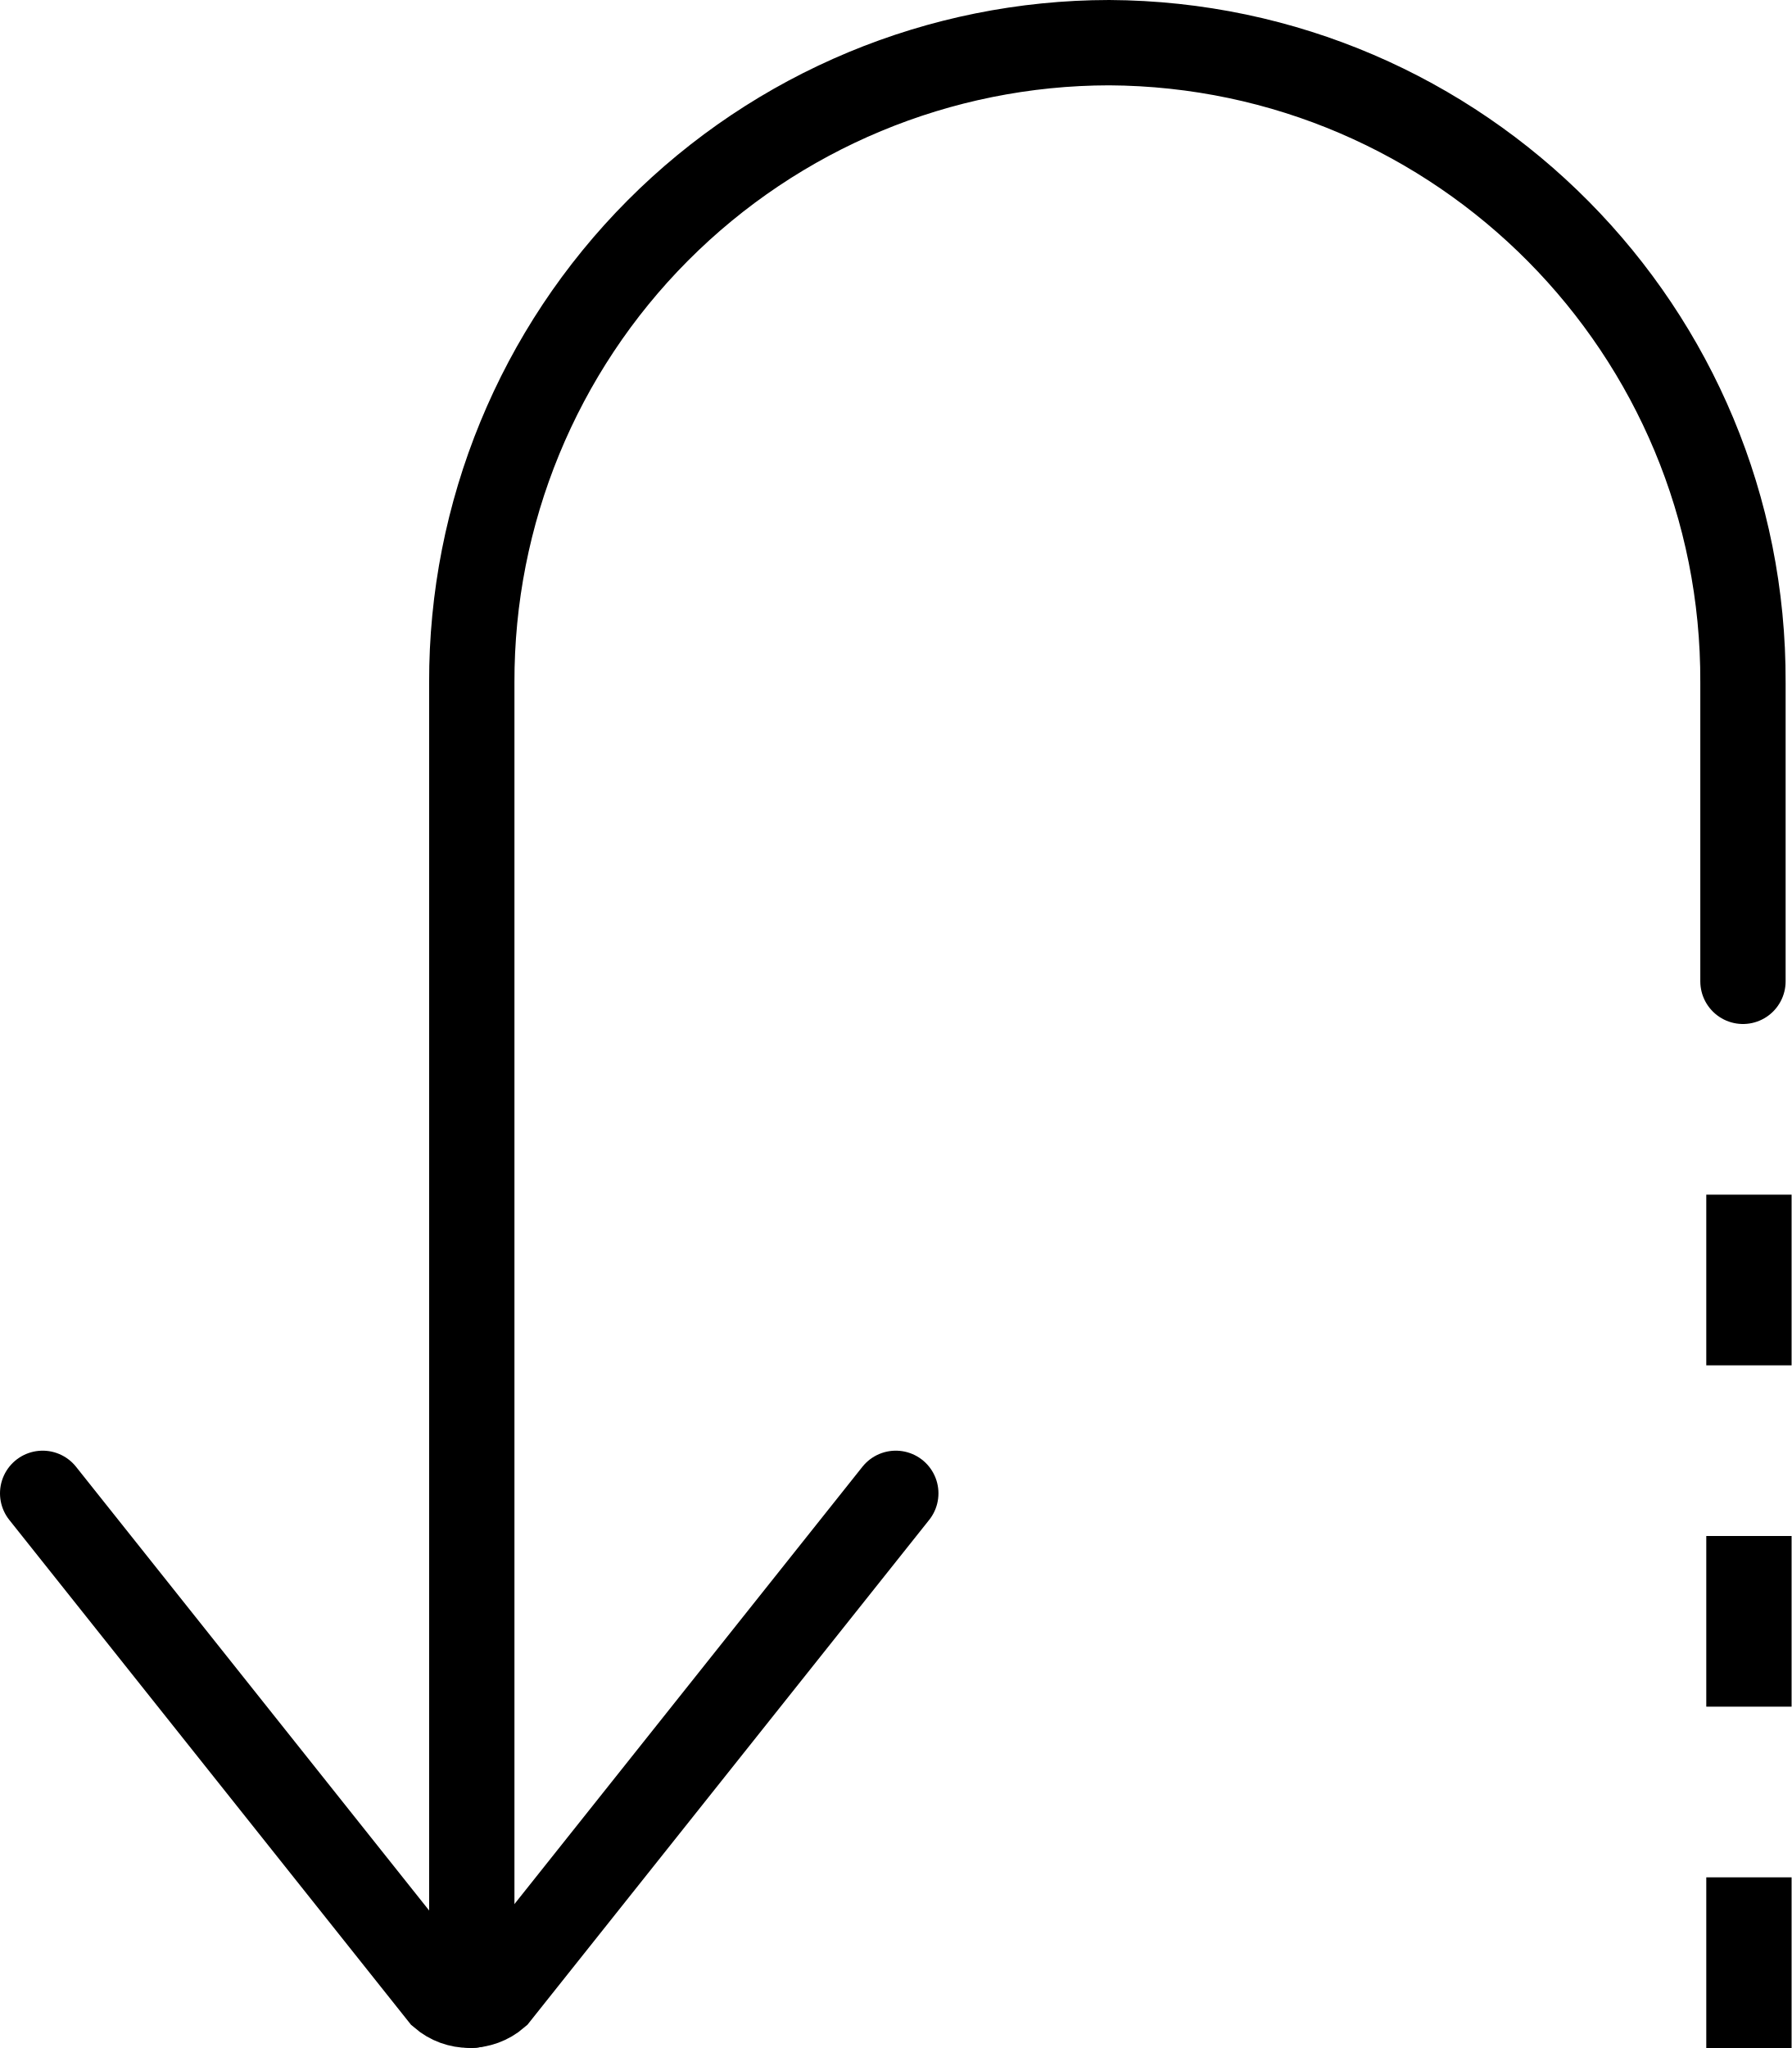
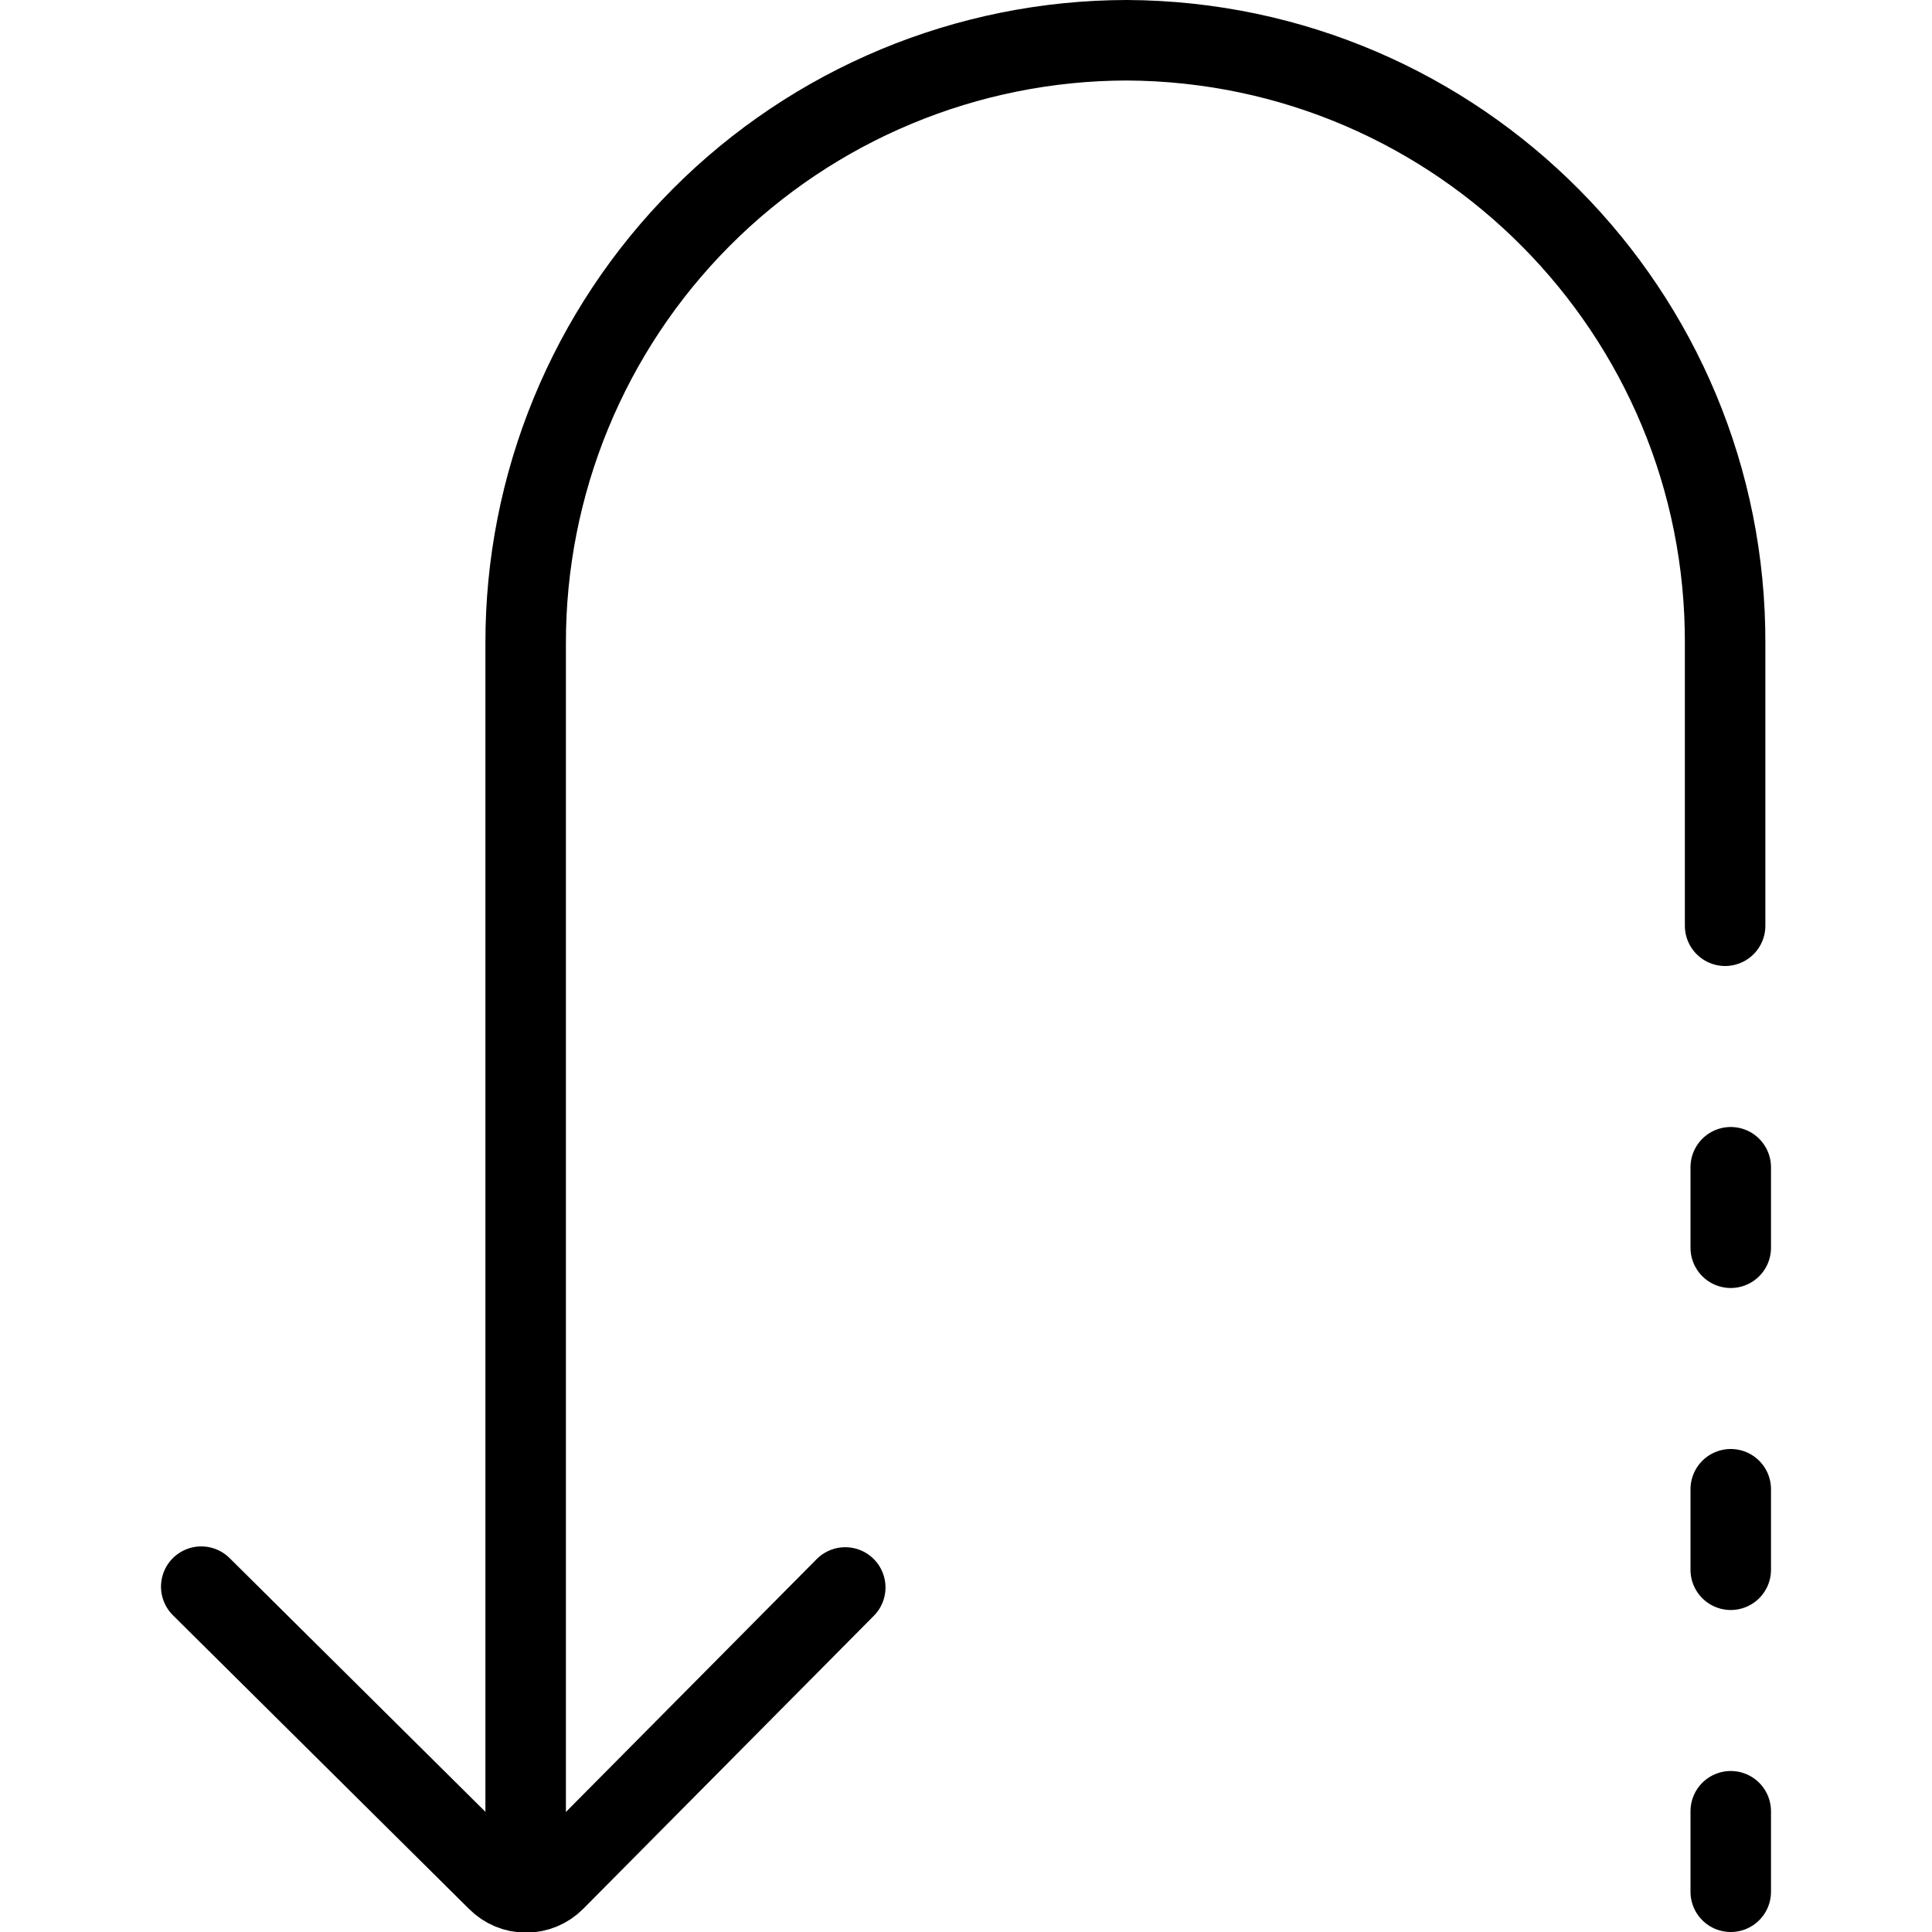
- <svg xmlns="http://www.w3.org/2000/svg" id="f46412d9-faa4-40ee-9af2-a08ba34c2ef1" data-name="Layer 1" viewBox="0 0 21 24">
-   <path d="M6.53,23.5V8A7.48,7.48,0,0,1,14,.5h0A7.47,7.47,0,0,1,21.43,8v3.5" transform="translate(-1)" fill="none" stroke="#000" stroke-linecap="round" stroke-miterlimit="10" />
-   <line x1="20.5" y1="14" x2="20.5" y2="16" fill="none" stroke="#000" stroke-miterlimit="10" />
-   <line x1="20.5" y1="18" x2="20.5" y2="20" fill="none" stroke="#000" stroke-miterlimit="10" />
-   <line x1="20.5" y1="22" x2="20.5" y2="24" fill="none" stroke="#000" stroke-miterlimit="10" />
-   <path d="M1.5,17.5l4.68,5.88a.49.49,0,0,0,.64,0L11.5,17.5" transform="translate(-1)" fill="none" stroke="#000" stroke-linecap="round" stroke-miterlimit="10" />
+ <svg xmlns="http://www.w3.org/2000/svg" viewBox="0 0 24 24">
+   <path d="M6.53,23.5V8A7.48,7.48,0,0,1,14,.5h0A7.47,7.47,0,0,1,21.43,8v3.5" fill="none" stroke="#000" stroke-linecap="round" stroke-miterlimit="10" />
+   <line x1="21.5" y1="14.5" x2="21.5" y2="15.5" fill="none" stroke="#000" stroke-linecap="round" stroke-miterlimit="10" />
+   <line x1="21.5" y1="18.5" x2="21.5" y2="19.5" fill="none" stroke="#000" stroke-linecap="round" stroke-miterlimit="10" />
+   <line x1="21.5" y1="22.5" x2="21.5" y2="23.5" fill="none" stroke="#000" stroke-linecap="round" stroke-miterlimit="10" />
+   <path d="M2.5,19.71l3.68,3.65a.5.5,0,0,0,.71,0l3.61-3.64" fill="none" stroke="#000" stroke-linecap="round" stroke-miterlimit="10" />
</svg>
